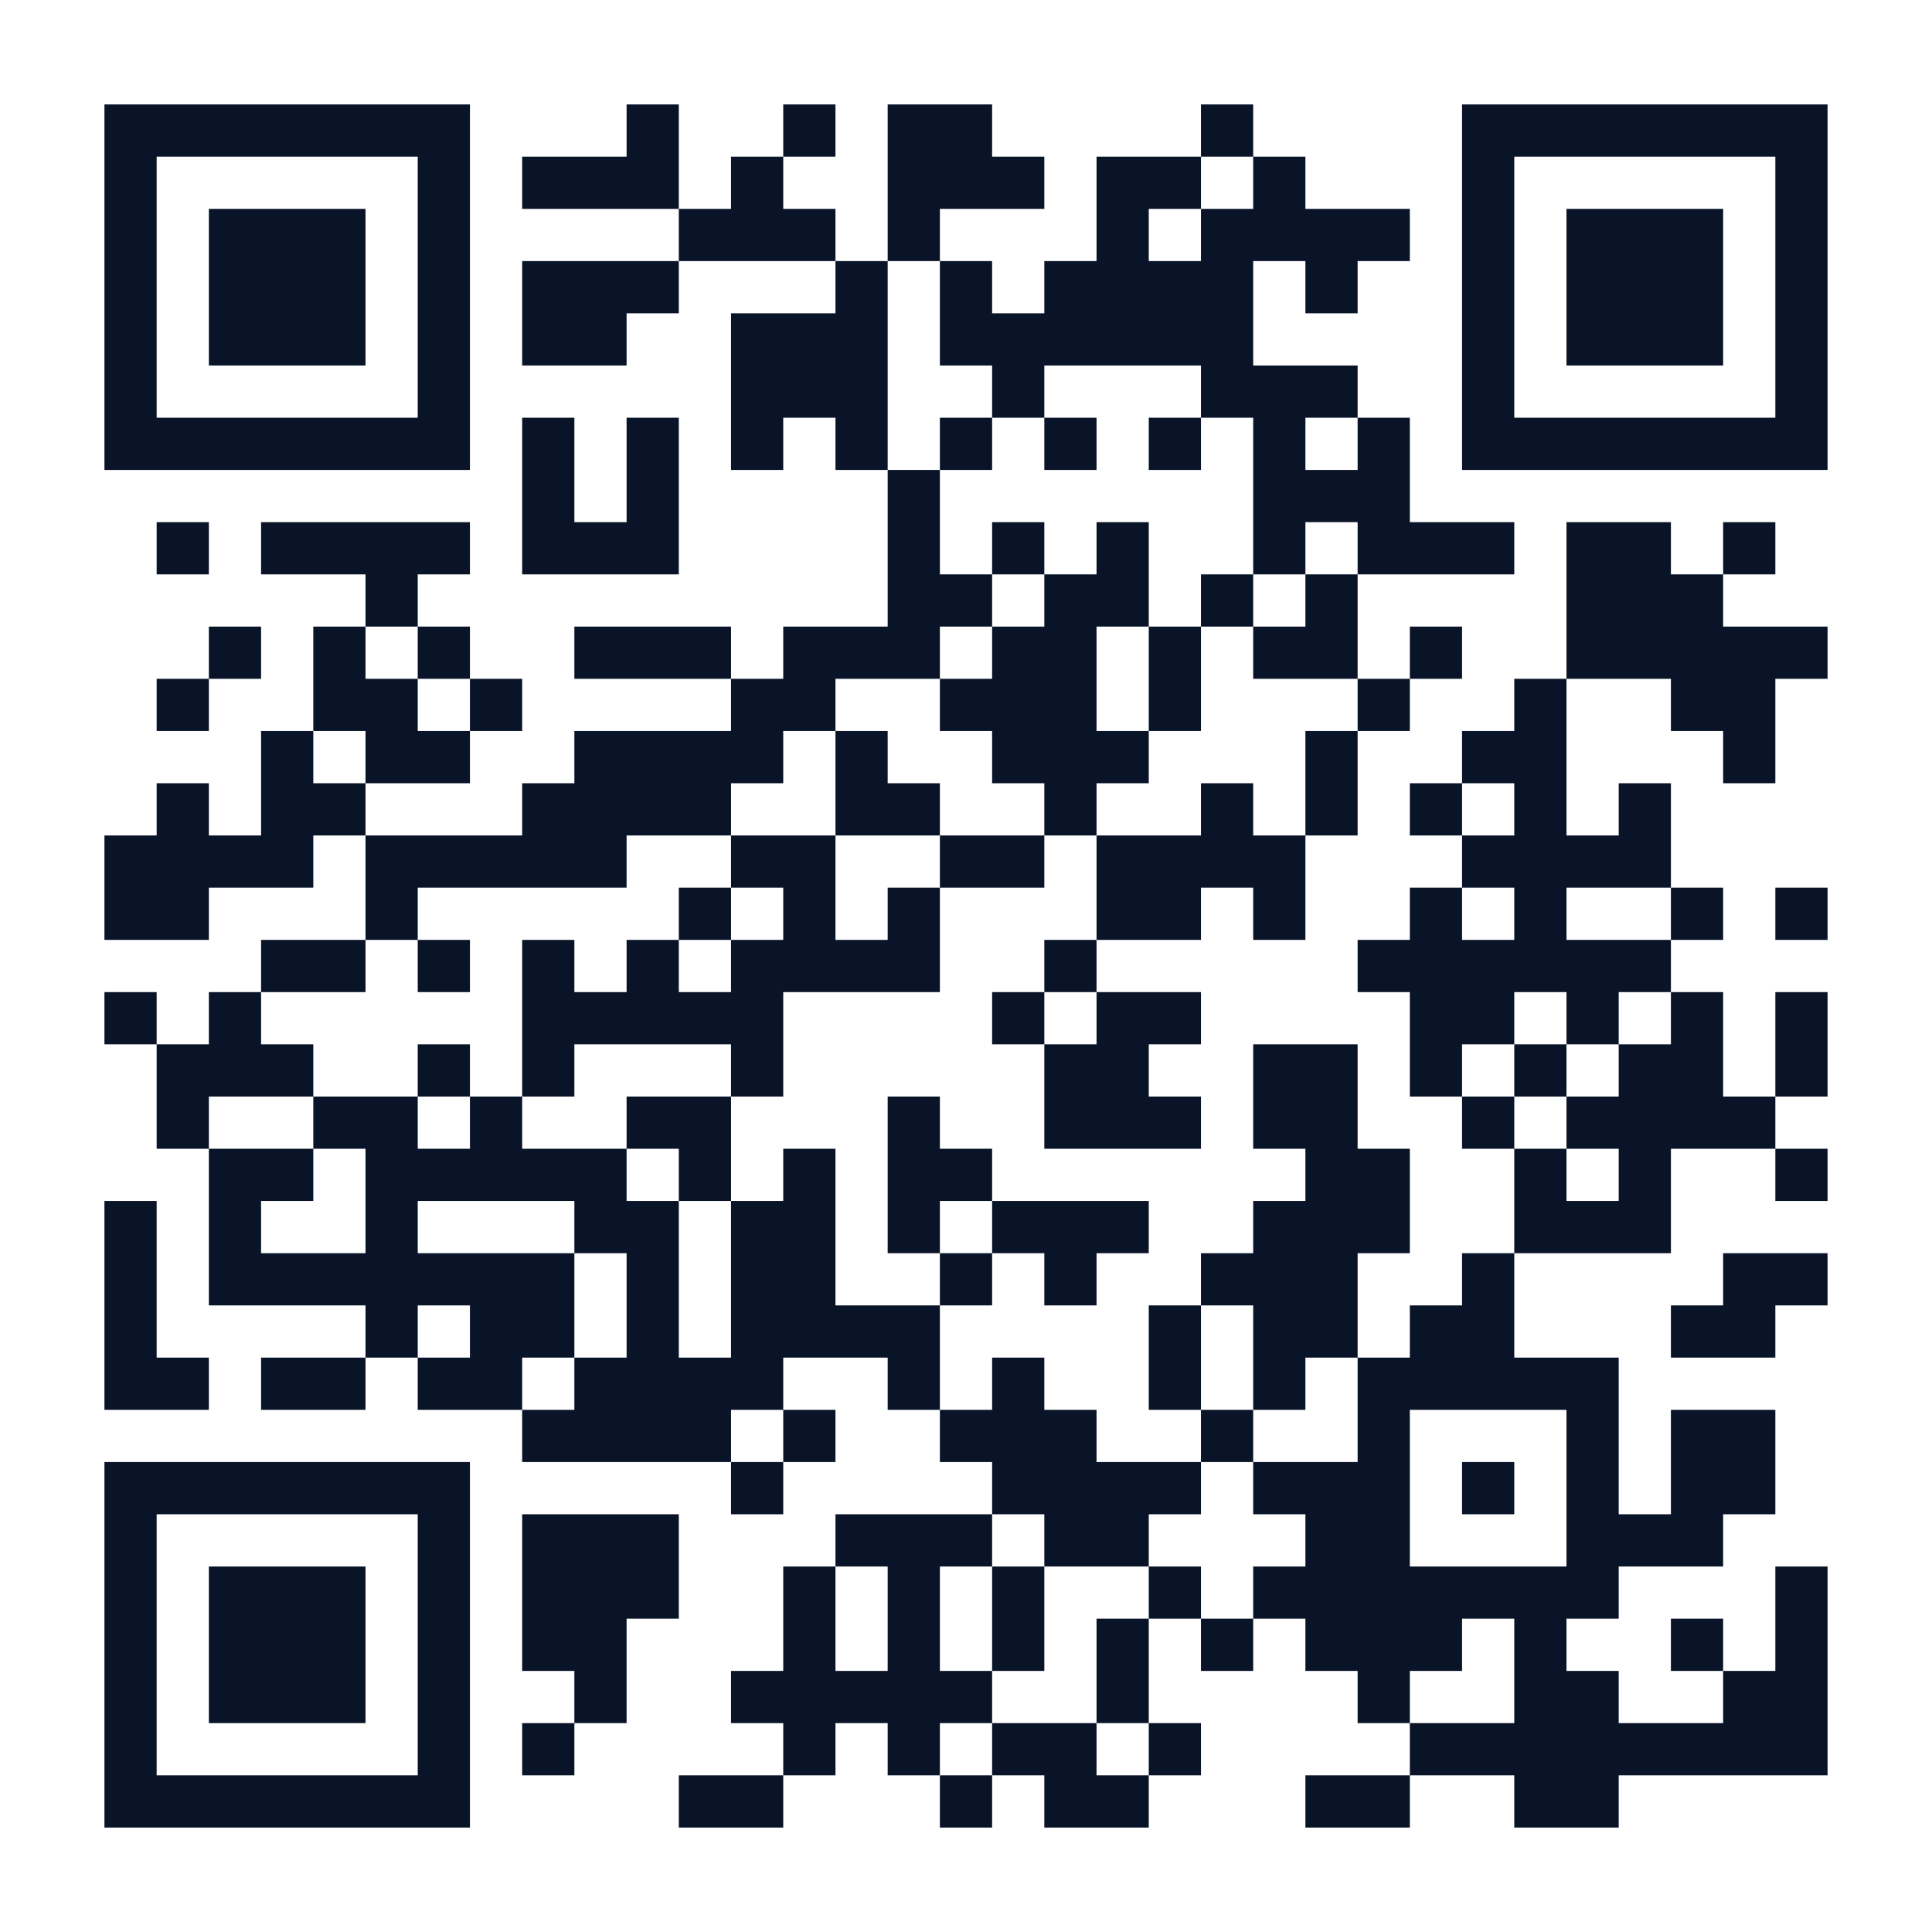
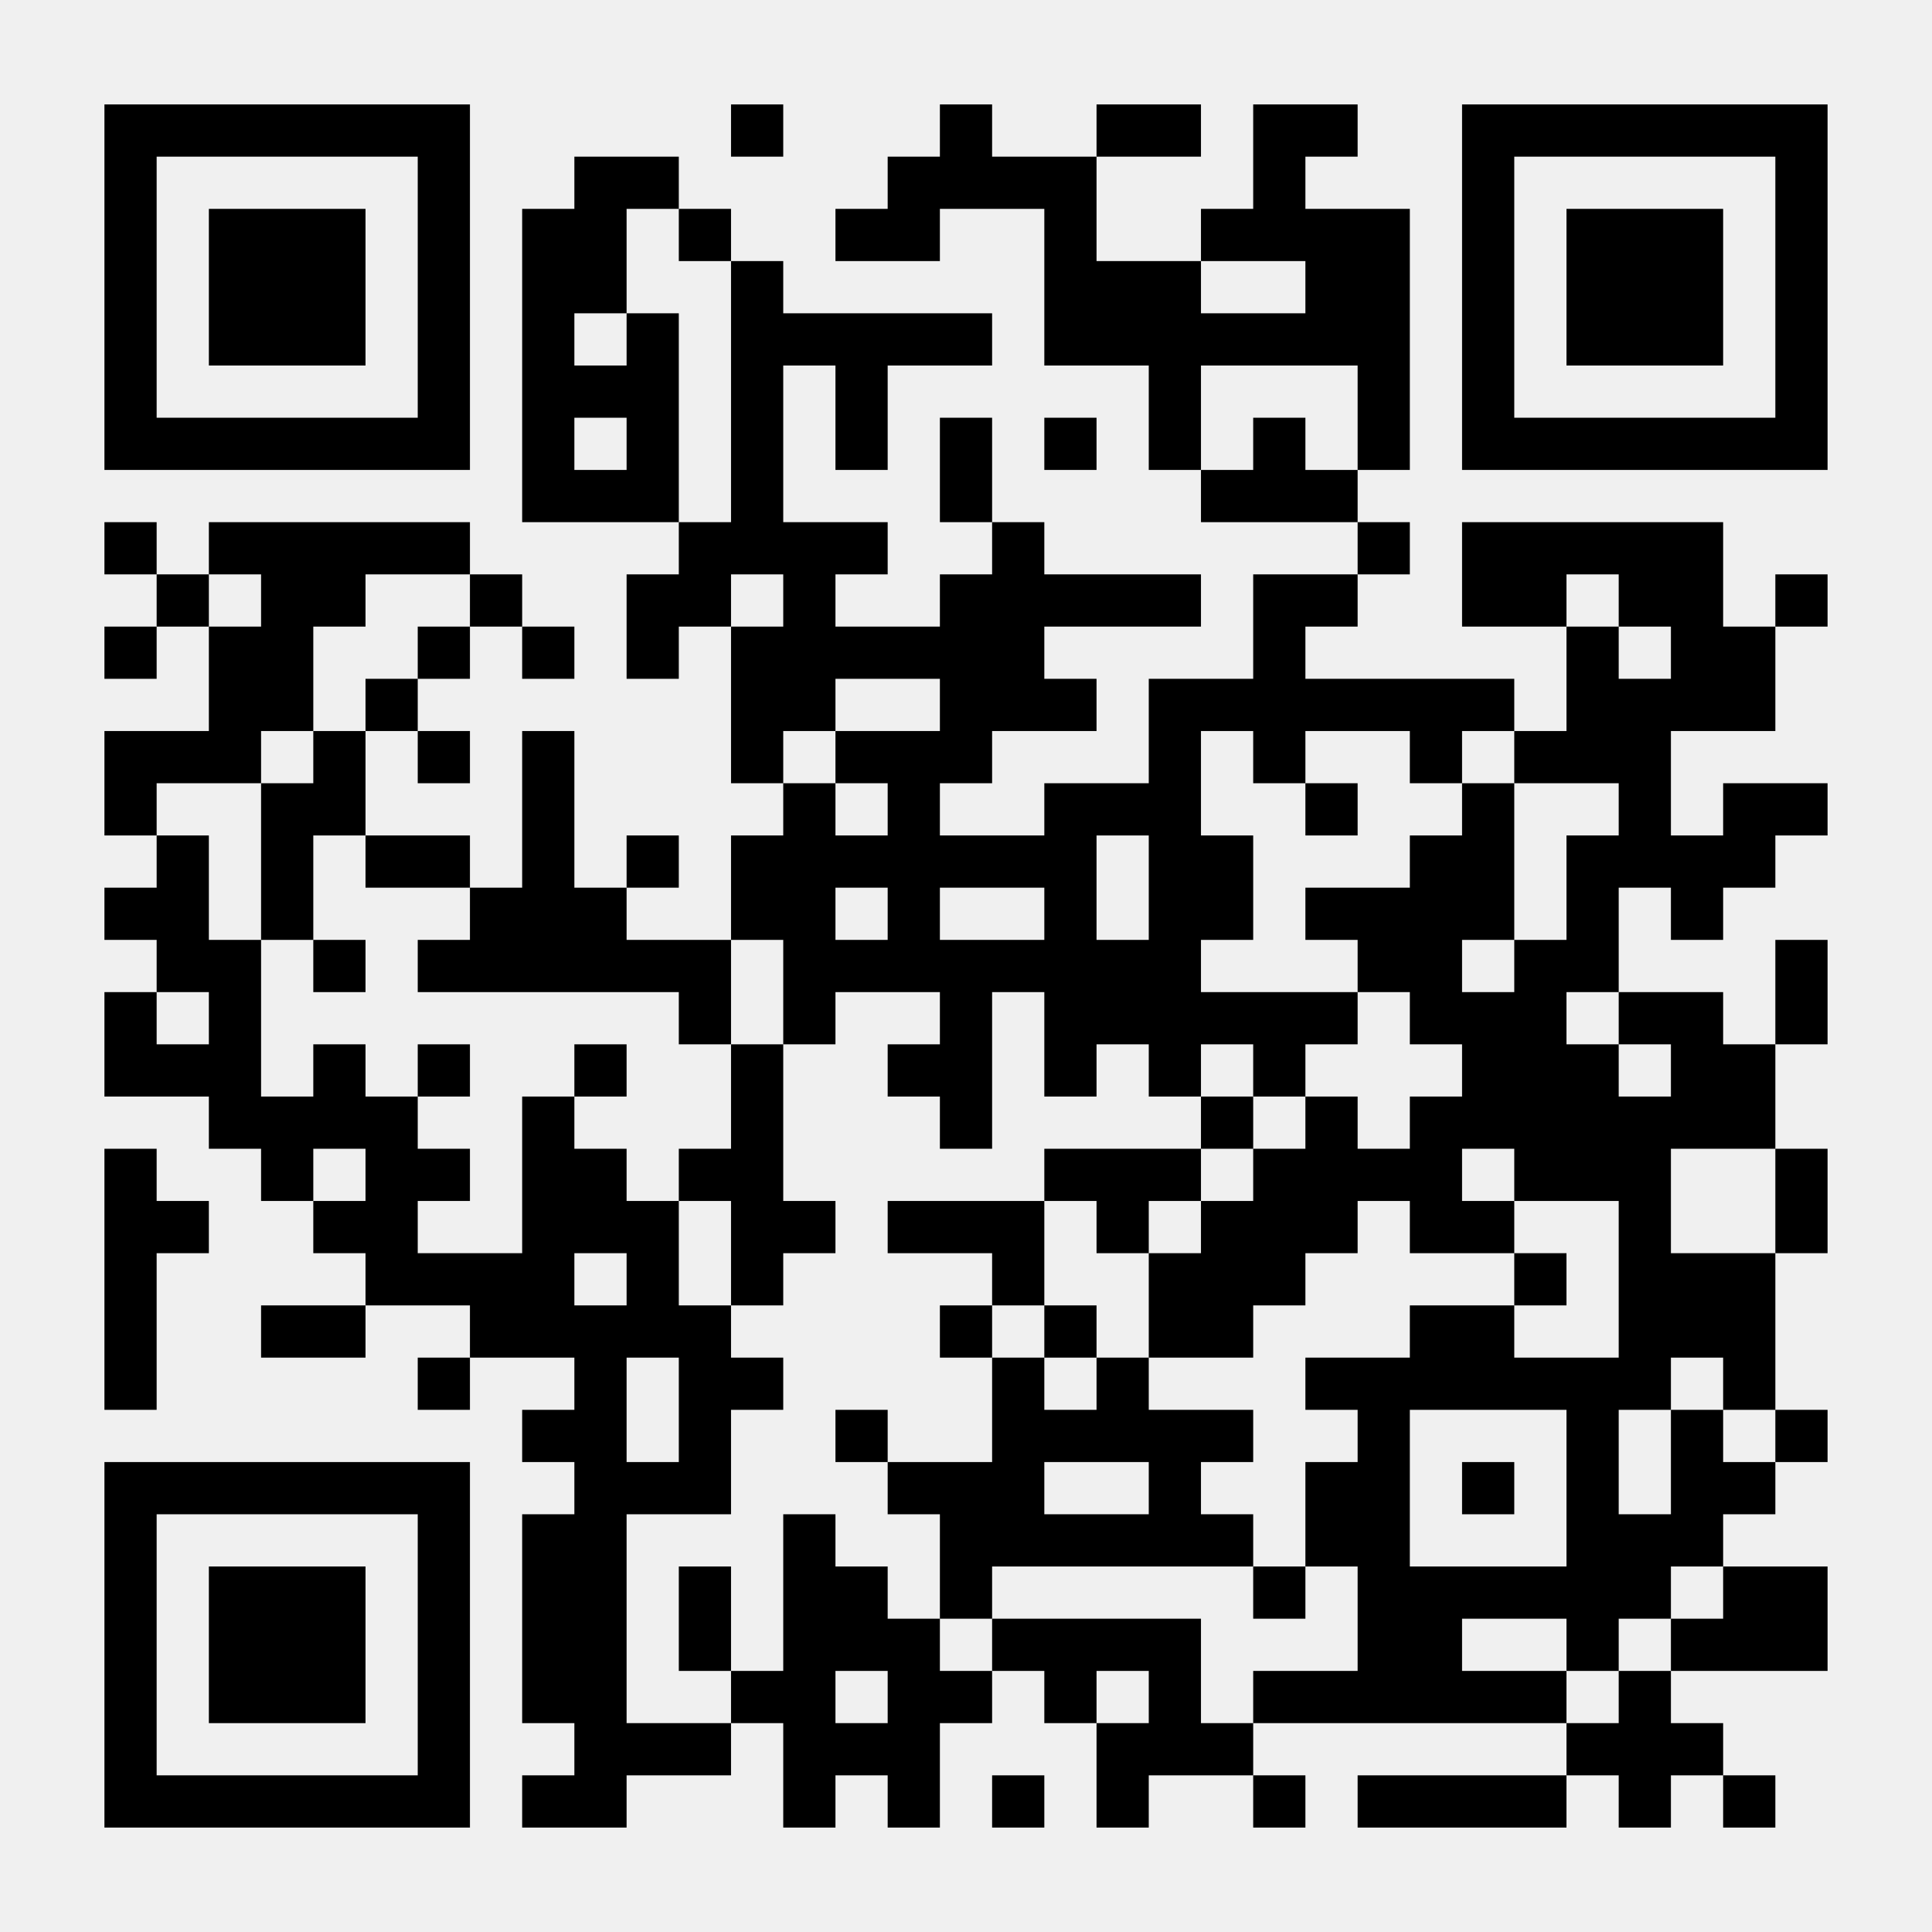
- <svg xmlns="http://www.w3.org/2000/svg" width="370" height="370" class="segno">
-   <g transform="scale(10)">
-     <path fill="#fff" d="M0 0h37v37h-37z" />
-     <path class="qrline" stroke="#0a1428" d="M2 2.5h7m3 0h1m2 0h1m1 0h2m4 0h1m4 0h7m-33 1h1m5 0h1m1 0h3m1 0h1m2 0h3m1 0h2m1 0h1m3 0h1m5 0h1m-33 1h1m1 0h3m1 0h1m4 0h3m1 0h1m3 0h1m1 0h4m1 0h1m1 0h3m1 0h1m-33 1h1m1 0h3m1 0h1m1 0h3m3 0h1m1 0h1m1 0h4m1 0h1m2 0h1m1 0h3m1 0h1m-33 1h1m1 0h3m1 0h1m1 0h2m2 0h3m1 0h6m4 0h1m1 0h3m1 0h1m-33 1h1m5 0h1m5 0h3m2 0h1m3 0h3m2 0h1m5 0h1m-33 1h7m1 0h1m1 0h1m1 0h1m1 0h1m1 0h1m1 0h1m1 0h1m1 0h1m1 0h1m1 0h7m-25 1h1m1 0h1m4 0h1m6 0h3m-24 1h1m1 0h4m1 0h3m4 0h1m1 0h1m1 0h1m2 0h1m1 0h3m1 0h2m1 0h1m-27 1h1m9 0h2m1 0h2m1 0h1m1 0h1m4 0h3m-29 1h1m1 0h1m1 0h1m2 0h3m1 0h3m1 0h2m1 0h1m1 0h2m1 0h1m2 0h5m-32 1h1m2 0h2m1 0h1m4 0h2m2 0h3m1 0h1m3 0h1m2 0h1m2 0h2m-29 1h1m1 0h2m2 0h4m1 0h1m2 0h3m3 0h1m2 0h2m3 0h1m-31 1h1m1 0h2m3 0h4m2 0h2m2 0h1m2 0h1m1 0h1m1 0h1m1 0h1m1 0h1m-30 1h4m1 0h5m2 0h2m2 0h2m1 0h4m3 0h4m-30 1h2m3 0h1m5 0h1m1 0h1m1 0h1m3 0h2m1 0h1m2 0h1m1 0h1m2 0h1m1 0h1m-30 1h2m1 0h1m1 0h1m1 0h1m1 0h4m2 0h1m5 0h6m-30 1h1m1 0h1m5 0h5m4 0h1m1 0h2m4 0h2m1 0h1m1 0h1m1 0h1m-32 1h3m2 0h1m1 0h1m3 0h1m5 0h2m2 0h2m1 0h1m1 0h1m1 0h2m1 0h1m-32 1h1m2 0h2m1 0h1m2 0h2m3 0h1m2 0h3m1 0h2m2 0h1m1 0h4m-30 1h2m1 0h5m1 0h1m1 0h1m1 0h2m6 0h2m2 0h1m1 0h1m2 0h1m-33 1h1m1 0h1m2 0h1m3 0h2m1 0h2m1 0h1m1 0h3m2 0h3m2 0h3m-30 1h1m1 0h7m1 0h1m1 0h2m2 0h1m1 0h1m2 0h3m2 0h1m4 0h2m-33 1h1m4 0h1m1 0h2m1 0h1m1 0h4m4 0h1m1 0h2m1 0h2m3 0h2m-32 1h2m1 0h2m1 0h2m1 0h4m2 0h1m1 0h1m2 0h1m1 0h1m1 0h5m-21 1h4m1 0h1m2 0h3m2 0h1m2 0h1m3 0h1m1 0h2m-32 1h7m5 0h1m4 0h4m1 0h3m1 0h1m1 0h1m1 0h2m-32 1h1m5 0h1m1 0h3m3 0h3m1 0h2m3 0h2m3 0h3m-31 1h1m1 0h3m1 0h1m1 0h3m2 0h1m1 0h1m1 0h1m2 0h1m1 0h7m3 0h1m-33 1h1m1 0h3m1 0h1m1 0h2m3 0h1m1 0h1m1 0h1m1 0h1m1 0h1m1 0h3m1 0h1m2 0h1m1 0h1m-33 1h1m1 0h3m1 0h1m2 0h1m2 0h5m2 0h1m4 0h1m2 0h2m2 0h2m-33 1h1m5 0h1m1 0h1m4 0h1m1 0h1m1 0h2m1 0h1m4 0h8m-33 1h7m4 0h2m3 0h1m1 0h2m3 0h2m2 0h2" />
-   </g>
+ <svg xmlns="http://www.w3.org/2000/svg" width="37mm" height="37mm" version="1.1" viewBox="0 0 37 37">
+   <path d="M2,2H3V3H2zM3,2H4V3H3zM4,2H5V3H4zM5,2H6V3H5zM6,2H7V3H6zM7,2H8V3H7zM8,2H9V3H8zM14,2H15V3H14zM18,2H19V3H18zM21,2H22V3H21zM22,2H23V3H22zM24,2H25V3H24zM25,2H26V3H25zM28,2H29V3H28zM29,2H30V3H29zM30,2H31V3H30zM31,2H32V3H31zM32,2H33V3H32zM33,2H34V3H33zM34,2H35V3H34zM2,3H3V4H2zM8,3H9V4H8zM11,3H12V4H11zM12,3H13V4H12zM17,3H18V4H17zM18,3H19V4H18zM19,3H20V4H19zM20,3H21V4H20zM24,3H25V4H24zM28,3H29V4H28zM34,3H35V4H34zM2,4H3V5H2zM4,4H5V5H4zM5,4H6V5H5zM6,4H7V5H6zM8,4H9V5H8zM10,4H11V5H10zM11,4H12V5H11zM13,4H14V5H13zM16,4H17V5H16zM17,4H18V5H17zM20,4H21V5H20zM23,4H24V5H23zM24,4H25V5H24zM25,4H26V5H25zM26,4H27V5H26zM28,4H29V5H28zM30,4H31V5H30zM31,4H32V5H31zM32,4H33V5H32zM34,4H35V5H34zM2,5H3V6H2zM4,5H5V6H4zM5,5H6V6H5zM6,5H7V6H6zM8,5H9V6H8zM10,5H11V6H10zM11,5H12V6H11zM14,5H15V6H14zM20,5H21V6H20zM21,5H22V6H21zM22,5H23V6H22zM25,5H26V6H25zM26,5H27V6H26zM28,5H29V6H28zM30,5H31V6H30zM31,5H32V6H31zM32,5H33V6H32zM34,5H35V6H34zM2,6H3V7H2zM4,6H5V7H4zM5,6H6V7H5zM6,6H7V7H6zM8,6H9V7H8zM10,6H11V7H10zM12,6H13V7H12zM14,6H15V7H14zM15,6H16V7H15zM16,6H17V7H16zM17,6H18V7H17zM18,6H19V7H18zM20,6H21V7H20zM21,6H22V7H21zM22,6H23V7H22zM23,6H24V7H23zM24,6H25V7H24zM25,6H26V7H25zM26,6H27V7H26zM28,6H29V7H28zM30,6H31V7H30zM31,6H32V7H31zM32,6H33V7H32zM34,6H35V7H34zM2,7H3V8H2zM8,7H9V8H8zM10,7H11V8H10zM11,7H12V8H11zM12,7H13V8H12zM14,7H15V8H14zM16,7H17V8H16zM22,7H23V8H22zM26,7H27V8H26zM28,7H29V8H28zM34,7H35V8H34zM2,8H3V9H2zM3,8H4V9H3zM4,8H5V9H4zM5,8H6V9H5zM6,8H7V9H6zM7,8H8V9H7zM8,8H9V9H8zM10,8H11V9H10zM12,8H13V9H12zM14,8H15V9H14zM16,8H17V9H16zM18,8H19V9H18zM20,8H21V9H20zM22,8H23V9H22zM24,8H25V9H24zM26,8H27V9H26zM28,8H29V9H28zM29,8H30V9H29zM30,8H31V9H30zM31,8H32V9H31zM32,8H33V9H32zM33,8H34V9H33zM34,8H35V9H34zM10,9H11V10H10zM11,9H12V10H11zM12,9H13V10H12zM14,9H15V10H14zM18,9H19V10H18zM23,9H24V10H23zM24,9H25V10H24zM25,9H26V10H25zM2,10H3V11H2zM4,10H5V11H4zM5,10H6V11H5zM6,10H7V11H6zM7,10H8V11H7zM8,10H9V11H8zM13,10H14V11H13zM14,10H15V11H14zM15,10H16V11H15zM16,10H17V11H16zM19,10H20V11H19zM26,10H27V11H26zM28,10H29V11H28zM29,10H30V11H29zM30,10H31V11H30zM31,10H32V11H31zM32,10H33V11H32zM3,11H4V12H3zM5,11H6V12H5zM6,11H7V12H6zM9,11H10V12H9zM12,11H13V12H12zM13,11H14V12H13zM15,11H16V12H15zM18,11H19V12H18zM19,11H20V12H19zM20,11H21V12H20zM21,11H22V12H21zM22,11H23V12H22zM24,11H25V12H24zM25,11H26V12H25zM28,11H29V12H28zM29,11H30V12H29zM31,11H32V12H31zM32,11H33V12H32zM34,11H35V12H34zM2,12H3V13H2zM4,12H5V13H4zM5,12H6V13H5zM8,12H9V13H8zM10,12H11V13H10zM12,12H13V13H12zM14,12H15V13H14zM15,12H16V13H15zM16,12H17V13H16zM17,12H18V13H17zM18,12H19V13H18zM19,12H20V13H19zM24,12H25V13H24zM30,12H31V13H30zM32,12H33V13H32zM33,12H34V13H33zM4,13H5V14H4zM5,13H6V14H5zM7,13H8V14H7zM14,13H15V14H14zM15,13H16V14H15zM18,13H19V14H18zM19,13H20V14H19zM20,13H21V14H20zM22,13H23V14H22zM23,13H24V14H23zM24,13H25V14H24zM25,13H26V14H25zM26,13H27V14H26zM27,13H28V14H27zM28,13H29V14H28zM30,13H31V14H30zM31,13H32V14H31zM32,13H33V14H32zM33,13H34V14H33zM2,14H3V15H2zM3,14H4V15H3zM4,14H5V15H4zM6,14H7V15H6zM8,14H9V15H8zM10,14H11V15H10zM14,14H15V15H14zM16,14H17V15H16zM17,14H18V15H17zM18,14H19V15H18zM22,14H23V15H22zM24,14H25V15H24zM27,14H28V15H27zM29,14H30V15H29zM30,14H31V15H30zM31,14H32V15H31zM2,15H3V16H2zM5,15H6V16H5zM6,15H7V16H6zM10,15H11V16H10zM15,15H16V16H15zM17,15H18V16H17zM20,15H21V16H20zM21,15H22V16H21zM22,15H23V16H22zM25,15H26V16H25zM28,15H29V16H28zM31,15H32V16H31zM33,15H34V16H33zM34,15H35V16H34zM3,16H4V17H3zM5,16H6V17H5zM7,16H8V17H7zM8,16H9V17H8zM10,16H11V17H10zM12,16H13V17H12zM14,16H15V17H14zM15,16H16V17H15zM16,16H17V17H16zM17,16H18V17H17zM18,16H19V17H18zM19,16H20V17H19zM20,16H21V17H20zM22,16H23V17H22zM23,16H24V17H23zM27,16H28V17H27zM28,16H29V17H28zM30,16H31V17H30zM31,16H32V17H31zM32,16H33V17H32zM33,16H34V17H33zM2,17H3V18H2zM3,17H4V18H3zM5,17H6V18H5zM9,17H10V18H9zM10,17H11V18H10zM11,17H12V18H11zM14,17H15V18H14zM15,17H16V18H15zM17,17H18V18H17zM20,17H21V18H20zM22,17H23V18H22zM23,17H24V18H23zM25,17H26V18H25zM26,17H27V18H26zM27,17H28V18H27zM28,17H29V18H28zM30,17H31V18H30zM32,17H33V18H32zM3,18H4V19H3zM4,18H5V19H4zM6,18H7V19H6zM8,18H9V19H8zM9,18H10V19H9zM10,18H11V19H10zM11,18H12V19H11zM12,18H13V19H12zM13,18H14V19H13zM15,18H16V19H15zM16,18H17V19H16zM17,18H18V19H17zM18,18H19V19H18zM19,18H20V19H19zM20,18H21V19H20zM21,18H22V19H21zM22,18H23V19H22zM26,18H27V19H26zM27,18H28V19H27zM29,18H30V19H29zM30,18H31V19H30zM34,18H35V19H34zM2,19H3V20H2zM4,19H5V20H4zM13,19H14V20H13zM15,19H16V20H15zM18,19H19V20H18zM20,19H21V20H20zM21,19H22V20H21zM22,19H23V20H22zM23,19H24V20H23zM24,19H25V20H24zM25,19H26V20H25zM27,19H28V20H27zM28,19H29V20H28zM29,19H30V20H29zM31,19H32V20H31zM32,19H33V20H32zM34,19H35V20H34zM2,20H3V21H2zM3,20H4V21H3zM4,20H5V21H4zM6,20H7V21H6zM8,20H9V21H8zM11,20H12V21H11zM14,20H15V21H14zM17,20H18V21H17zM18,20H19V21H18zM20,20H21V21H20zM22,20H23V21H22zM24,20H25V21H24zM28,20H29V21H28zM29,20H30V21H29zM30,20H31V21H30zM32,20H33V21H32zM33,20H34V21H33zM4,21H5V22H4zM5,21H6V22H5zM6,21H7V22H6zM7,21H8V22H7zM10,21H11V22H10zM14,21H15V22H14zM18,21H19V22H18zM23,21H24V22H23zM25,21H26V22H25zM27,21H28V22H27zM28,21H29V22H28zM29,21H30V22H29zM30,21H31V22H30zM31,21H32V22H31zM32,21H33V22H32zM33,21H34V22H33zM2,22H3V23H2zM5,22H6V23H5zM7,22H8V23H7zM8,22H9V23H8zM10,22H11V23H10zM11,22H12V23H11zM13,22H14V23H13zM14,22H15V23H14zM20,22H21V23H20zM21,22H22V23H21zM22,22H23V23H22zM24,22H25V23H24zM25,22H26V23H25zM26,22H27V23H26zM27,22H28V23H27zM29,22H30V23H29zM30,22H31V23H30zM31,22H32V23H31zM34,22H35V23H34zM2,23H3V24H2zM3,23H4V24H3zM6,23H7V24H6zM7,23H8V24H7zM10,23H11V24H10zM11,23H12V24H11zM12,23H13V24H12zM14,23H15V24H14zM15,23H16V24H15zM17,23H18V24H17zM18,23H19V24H18zM19,23H20V24H19zM21,23H22V24H21zM23,23H24V24H23zM24,23H25V24H24zM25,23H26V24H25zM27,23H28V24H27zM28,23H29V24H28zM31,23H32V24H31zM34,23H35V24H34zM2,24H3V25H2zM7,24H8V25H7zM8,24H9V25H8zM9,24H10V25H9zM10,24H11V25H10zM12,24H13V25H12zM14,24H15V25H14zM19,24H20V25H19zM22,24H23V25H22zM23,24H24V25H23zM24,24H25V25H24zM29,24H30V25H29zM31,24H32V25H31zM32,24H33V25H32zM33,24H34V25H33zM2,25H3V26H2zM5,25H6V26H5zM6,25H7V26H6zM9,25H10V26H9zM10,25H11V26H10zM11,25H12V26H11zM12,25H13V26H12zM13,25H14V26H13zM18,25H19V26H18zM20,25H21V26H20zM22,25H23V26H22zM23,25H24V26H23zM27,25H28V26H27zM28,25H29V26H28zM31,25H32V26H31zM32,25H33V26H32zM33,25H34V26H33zM2,26H3V27H2zM8,26H9V27H8zM11,26H12V27H11zM13,26H14V27H13zM14,26H15V27H14zM19,26H20V27H19zM21,26H22V27H21zM25,26H26V27H25zM26,26H27V27H26zM27,26H28V27H27zM28,26H29V27H28zM29,26H30V27H29zM30,26H31V27H30zM31,26H32V27H31zM33,26H34V27H33zM10,27H11V28H10zM11,27H12V28H11zM13,27H14V28H13zM16,27H17V28H16zM19,27H20V28H19zM20,27H21V28H20zM21,27H22V28H21zM22,27H23V28H22zM23,27H24V28H23zM26,27H27V28H26zM30,27H31V28H30zM32,27H33V28H32zM34,27H35V28H34zM2,28H3V29H2zM3,28H4V29H3zM4,28H5V29H4zM5,28H6V29H5zM6,28H7V29H6zM7,28H8V29H7zM8,28H9V29H8zM11,28H12V29H11zM12,28H13V29H12zM13,28H14V29H13zM17,28H18V29H17zM18,28H19V29H18zM19,28H20V29H19zM22,28H23V29H22zM25,28H26V29H25zM26,28H27V29H26zM28,28H29V29H28zM30,28H31V29H30zM32,28H33V29H32zM33,28H34V29H33zM2,29H3V30H2zM8,29H9V30H8zM10,29H11V30H10zM11,29H12V30H11zM15,29H16V30H15zM18,29H19V30H18zM19,29H20V30H19zM20,29H21V30H20zM21,29H22V30H21zM22,29H23V30H22zM23,29H24V30H23zM25,29H26V30H25zM26,29H27V30H26zM30,29H31V30H30zM31,29H32V30H31zM32,29H33V30H32zM2,30H3V31H2zM4,30H5V31H4zM5,30H6V31H5zM6,30H7V31H6zM8,30H9V31H8zM10,30H11V31H10zM11,30H12V31H11zM13,30H14V31H13zM15,30H16V31H15zM16,30H17V31H16zM18,30H19V31H18zM24,30H25V31H24zM26,30H27V31H26zM27,30H28V31H27zM28,30H29V31H28zM29,30H30V31H29zM30,30H31V31H30zM31,30H32V31H31zM33,30H34V31H33zM34,30H35V31H34zM2,31H3V32H2zM4,31H5V32H4zM5,31H6V32H5zM6,31H7V32H6zM8,31H9V32H8zM10,31H11V32H10zM11,31H12V32H11zM13,31H14V32H13zM15,31H16V32H15zM16,31H17V32H16zM17,31H18V32H17zM19,31H20V32H19zM20,31H21V32H20zM21,31H22V32H21zM22,31H23V32H22zM26,31H27V32H26zM27,31H28V32H27zM30,31H31V32H30zM32,31H33V32H32zM33,31H34V32H33zM34,31H35V32H34zM2,32H3V33H2zM4,32H5V33H4zM5,32H6V33H5zM6,32H7V33H6zM8,32H9V33H8zM10,32H11V33H10zM11,32H12V33H11zM14,32H15V33H14zM15,32H16V33H15zM17,32H18V33H17zM18,32H19V33H18zM20,32H21V33H20zM22,32H23V33H22zM24,32H25V33H24zM25,32H26V33H25zM26,32H27V33H26zM27,32H28V33H27zM28,32H29V33H28zM29,32H30V33H29zM31,32H32V33H31zM2,33H3V34H2zM8,33H9V34H8zM11,33H12V34H11zM12,33H13V34H12zM13,33H14V34H13zM15,33H16V34H15zM16,33H17V34H16zM17,33H18V34H17zM21,33H22V34H21zM22,33H23V34H22zM23,33H24V34H23zM30,33H31V34H30zM31,33H32V34H31zM32,33H33V34H32zM2,34H3V35H2zM3,34H4V35H3zM4,34H5V35H4zM5,34H6V35H5zM6,34H7V35H6zM7,34H8V35H7zM8,34H9V35H8zM10,34H11V35H10zM11,34H12V35H11zM15,34H16V35H15zM17,34H18V35H17zM19,34H20V35H19zM21,34H22V35H21zM24,34H25V35H24zM26,34H27V35H26zM27,34H28V35H27zM28,34H29V35H28zM29,34H30V35H29zM31,34H32V35H31zM33,34H34V35H33z" id="qr-path" fill="#000000" fill-opacity="1" fill-rule="nonzero" stroke="none" />
</svg>
